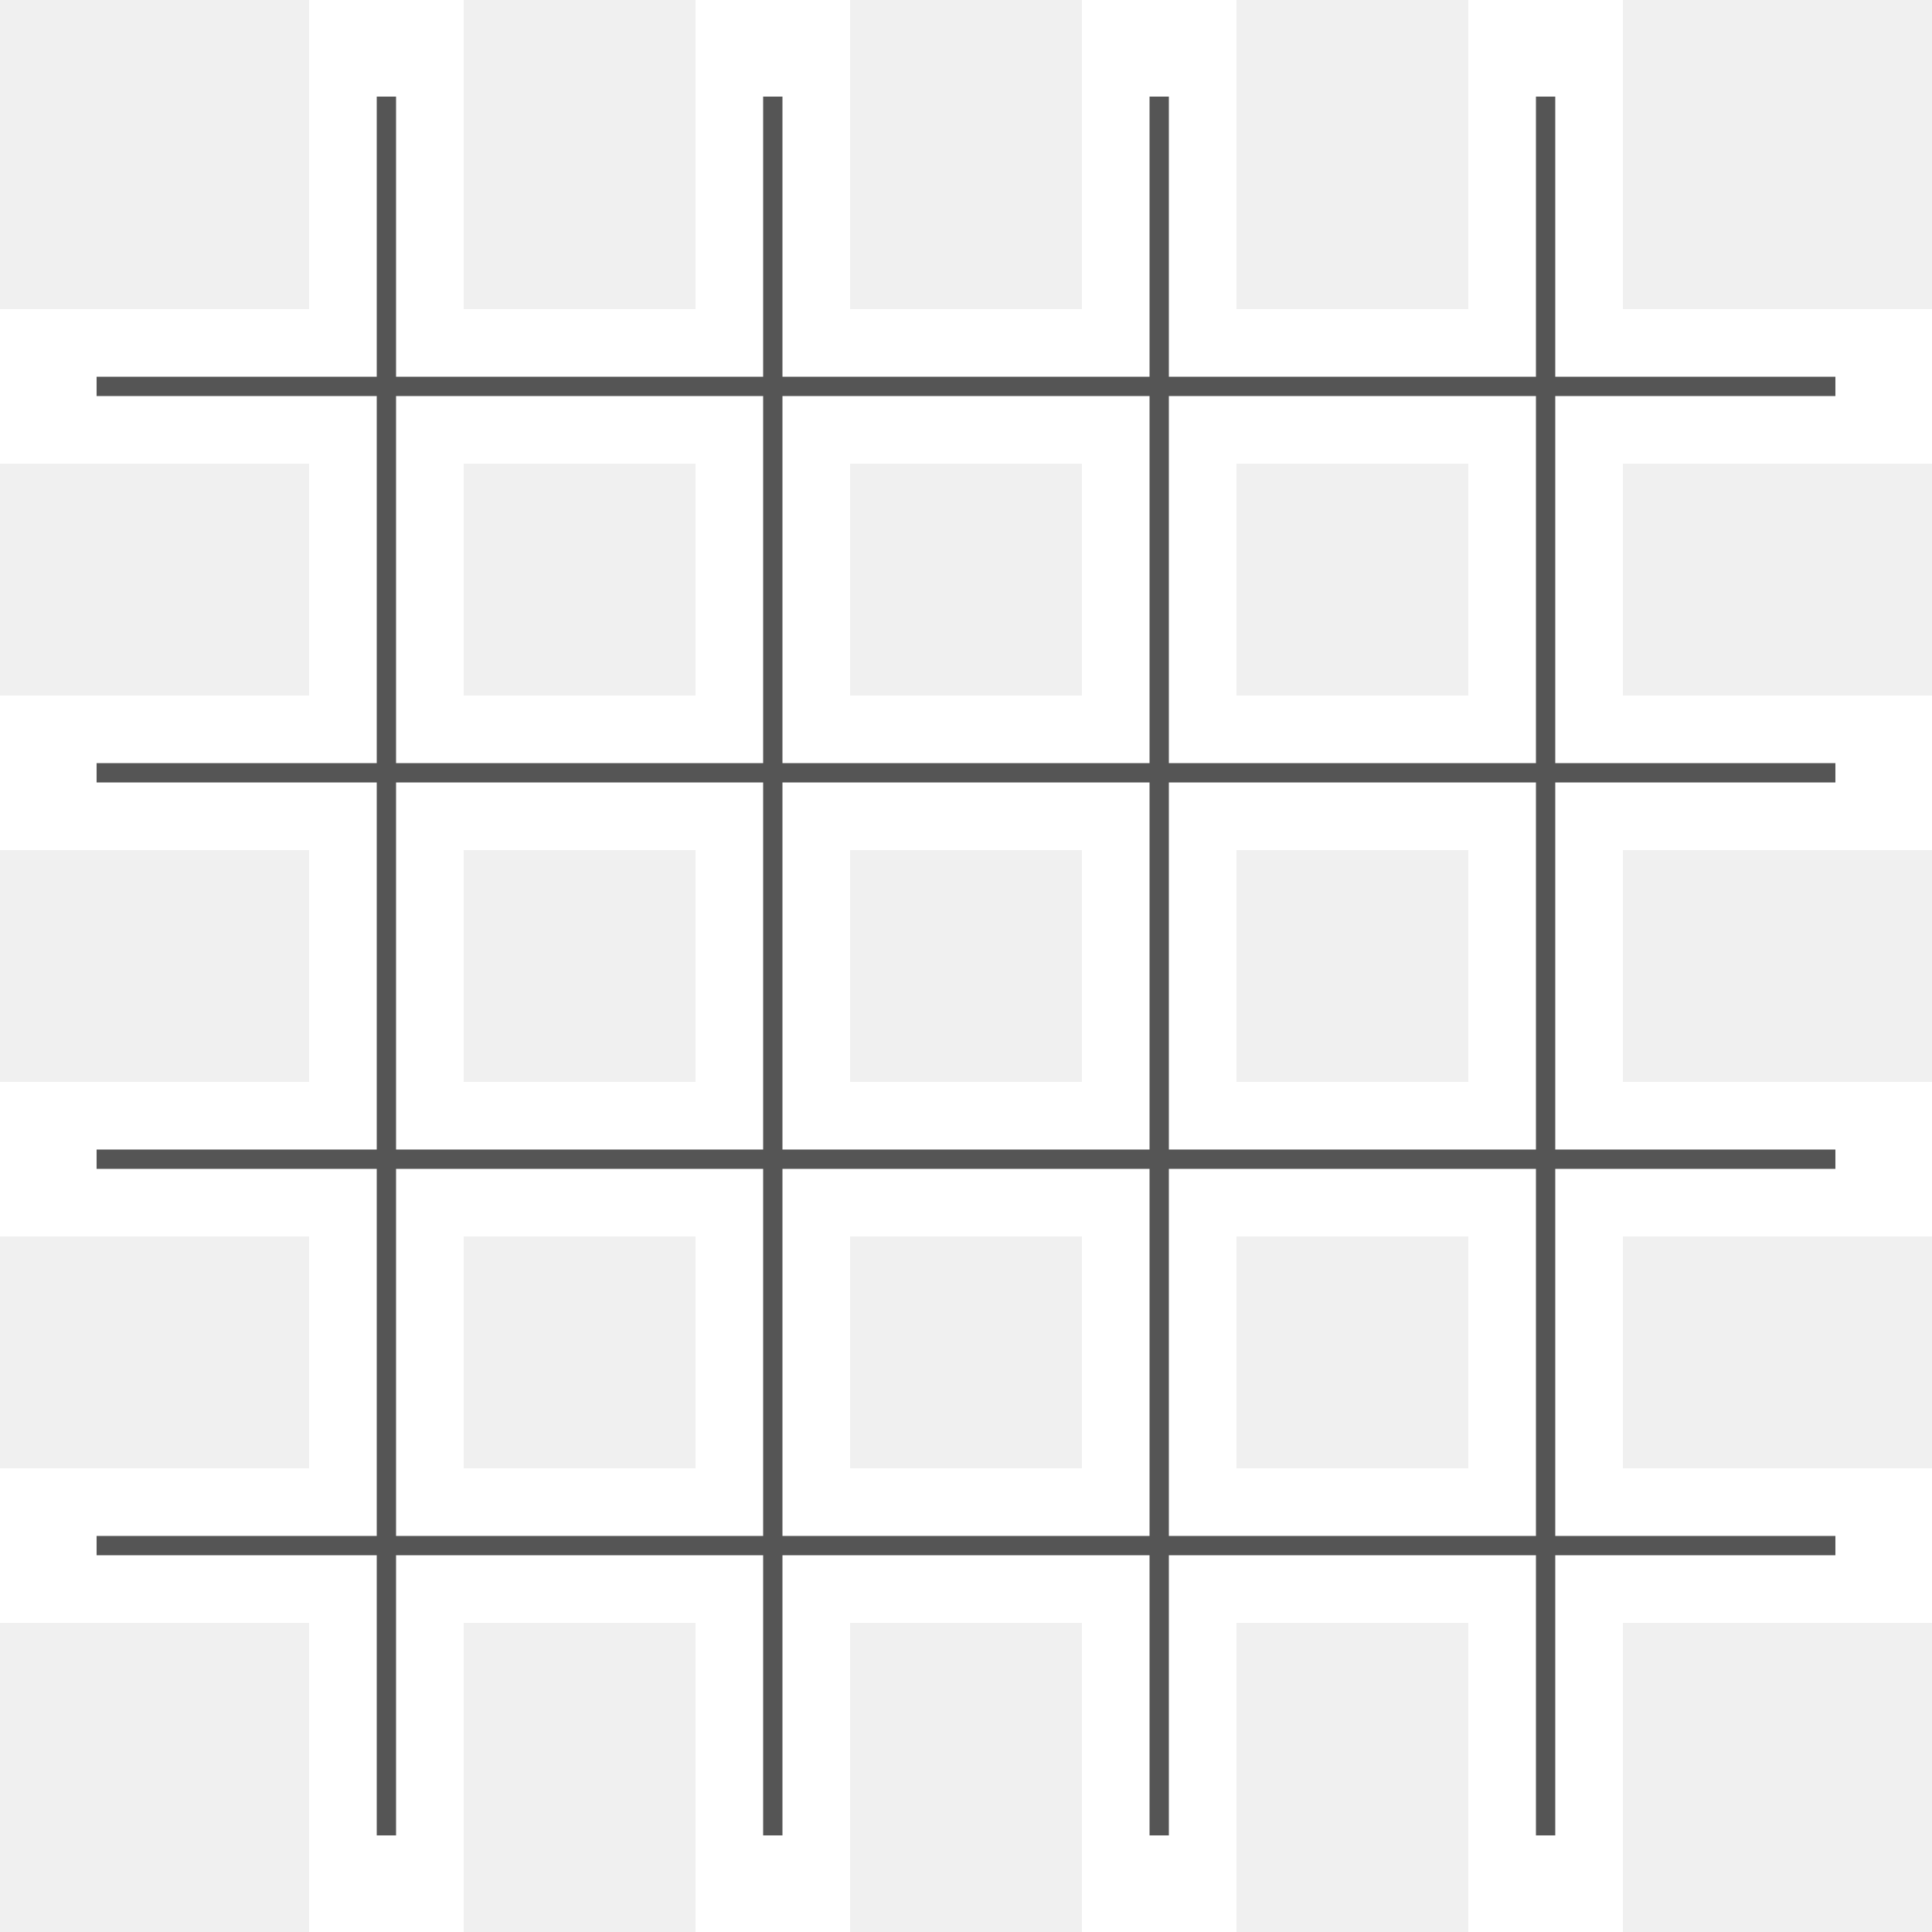
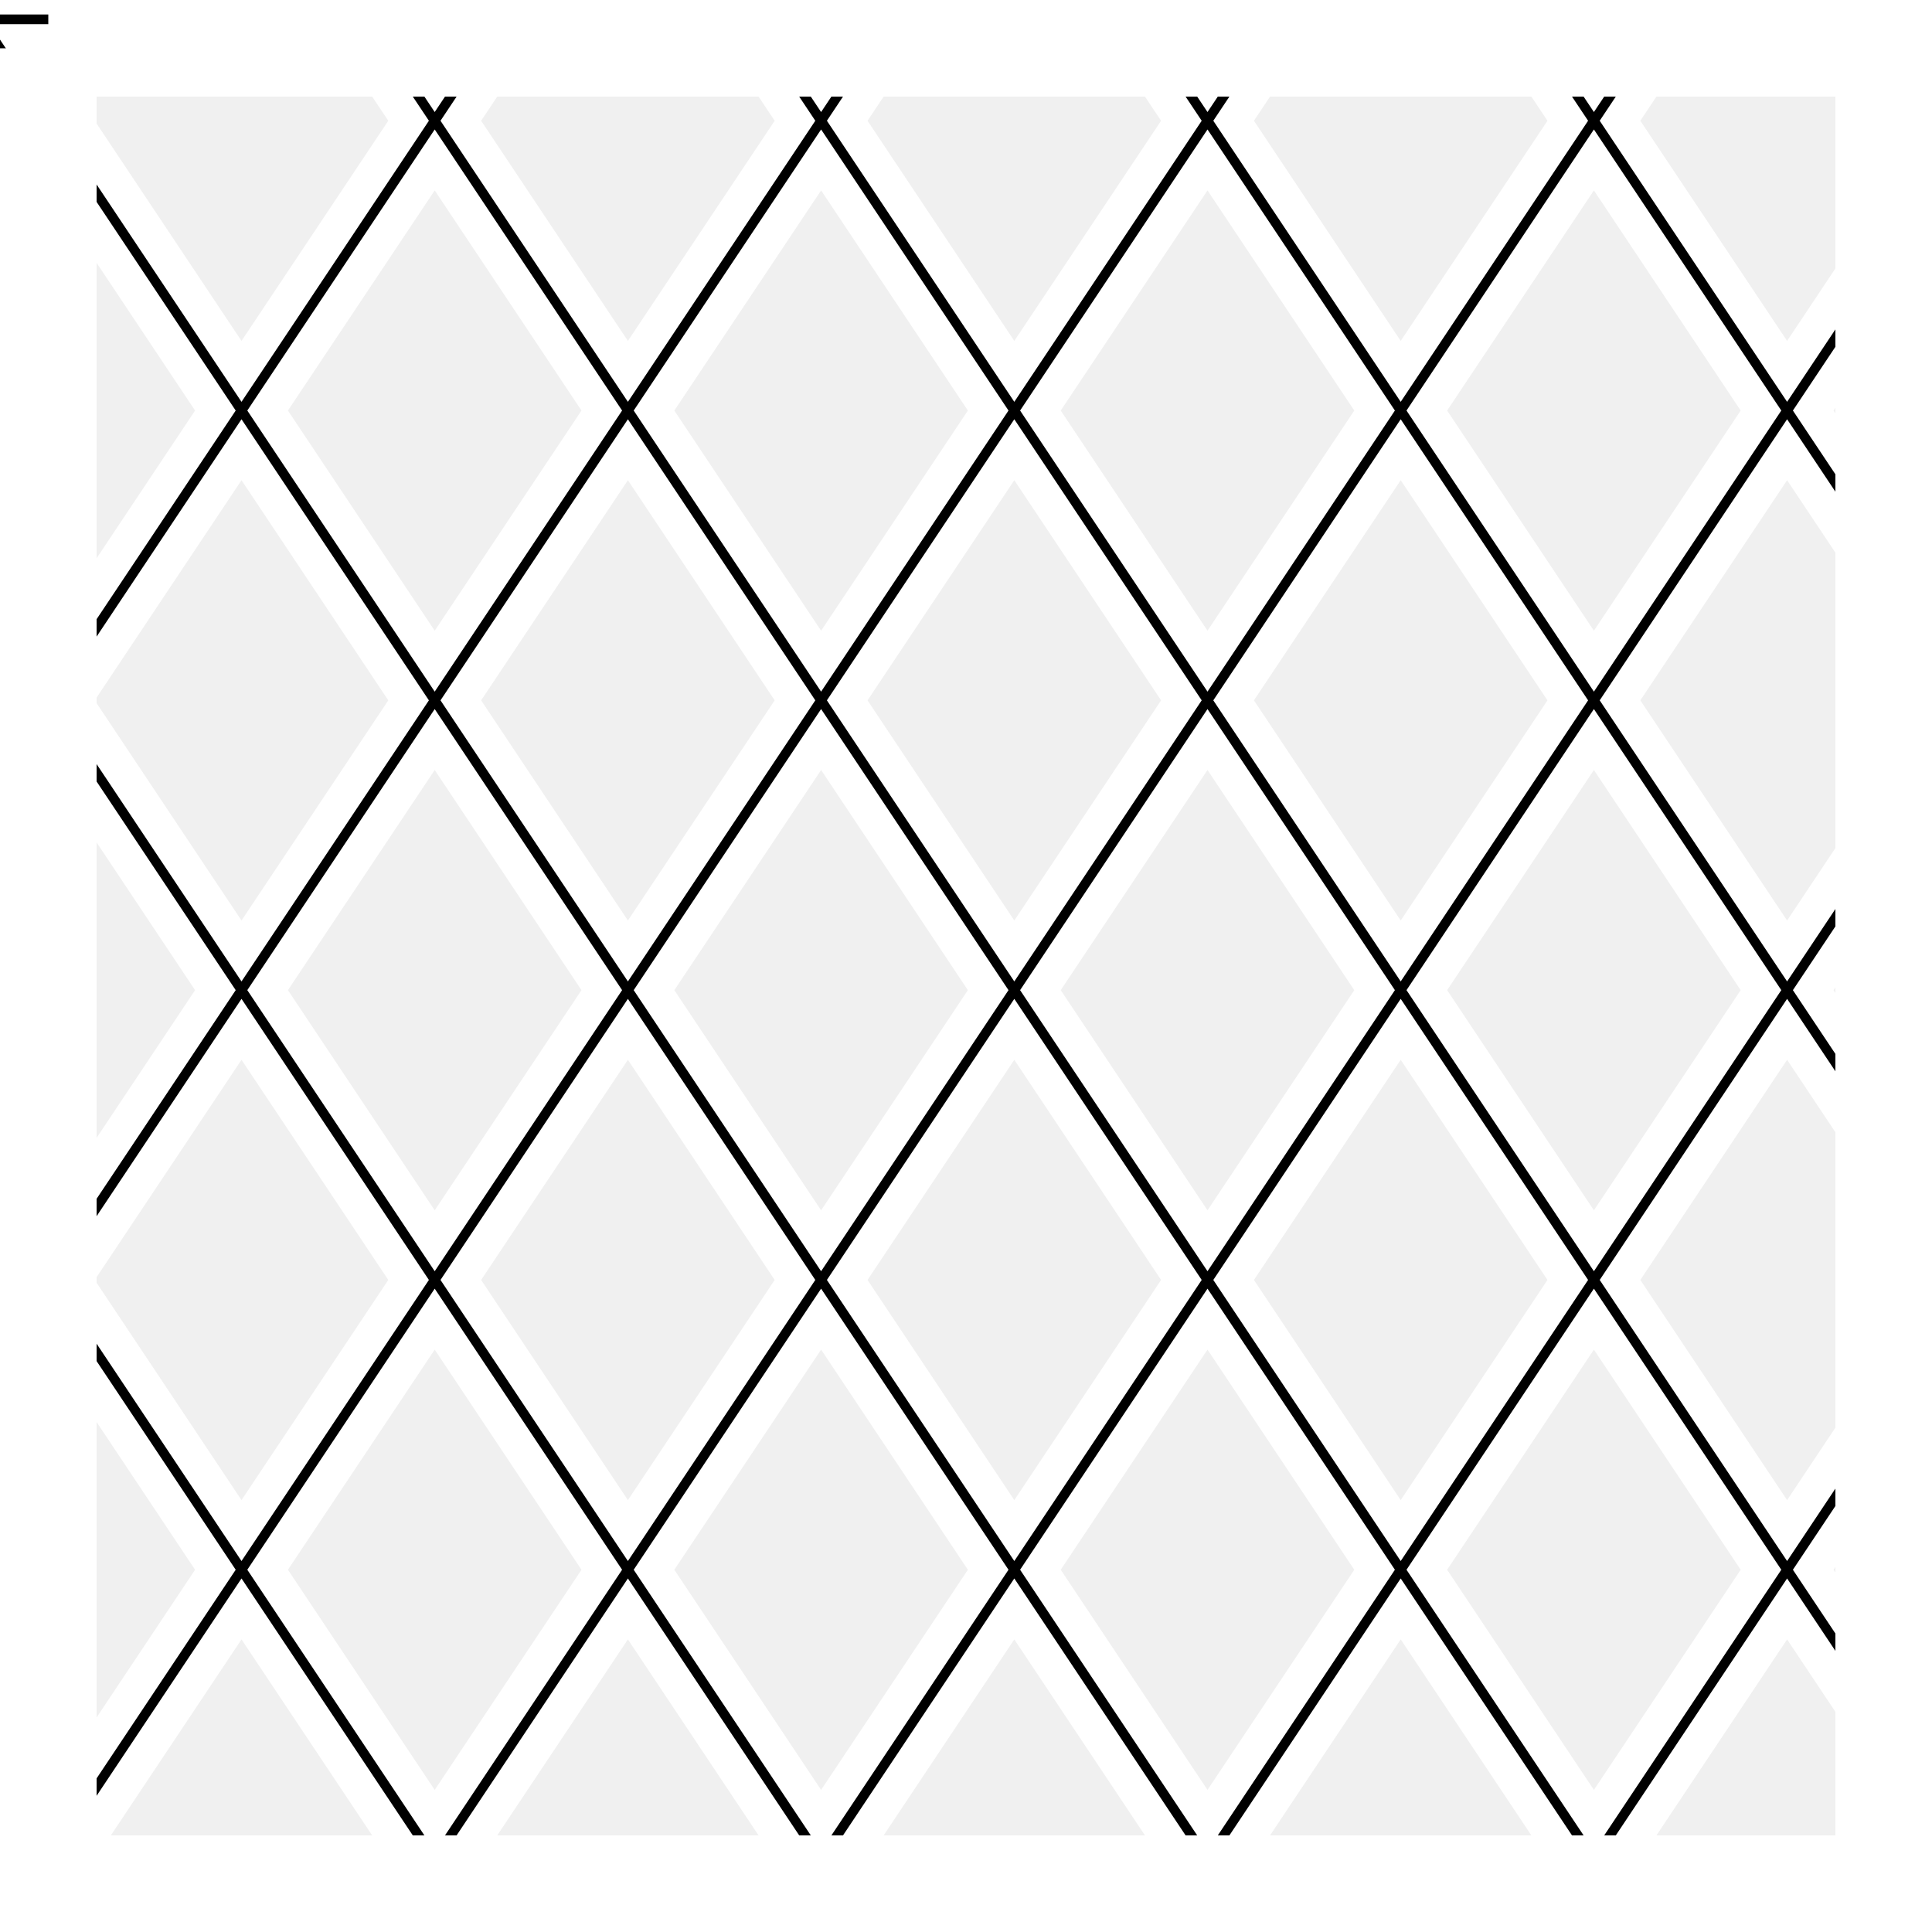
<svg xmlns="http://www.w3.org/2000/svg" version="1.1" width="100" height="100" viewBox="0 0 100 100">
-   <path d="M5,5h90,v90h-90z" fill="#aaa" />
-   <path d="M20,0v100m20,0v-100m20,0v100m20,0v-100M0,20h100m0,20h-100m0,20h100m0,20h-100" stroke-width="8" stroke="#fff" />
-   <path d="M20,5v90m20,0v-90m20,0v90m20,0   v-90M5,20h90m0,20h-90m0,20h90m0,20h-90" stroke-width="1" stroke="#555" />
+   <path d="M5,5h90,v90h-90z" fill="#f00" />
+   <g stroke-width="4" stroke="#fff">
+     <g id="diamonds">
+       <path d="M0,40l26-39h20l-44,66v30l64-96h20l-66,99h20l58-87v30l-38,57h20l18-27m-75,24l-20-30v-30l40,60h20l-64-96h20l64,96m-64-96h20l60,90v-30l-40-60h20l20,30" fill="none" />
+     </g>
+   </g>
+   <use href="#diamonds" stroke-width=".5" stroke="#000" />
+   <path d="M2.5,2.5h95v95h-95v-95" stroke-width="5" stroke="#fff" fill="none" />
</svg>
